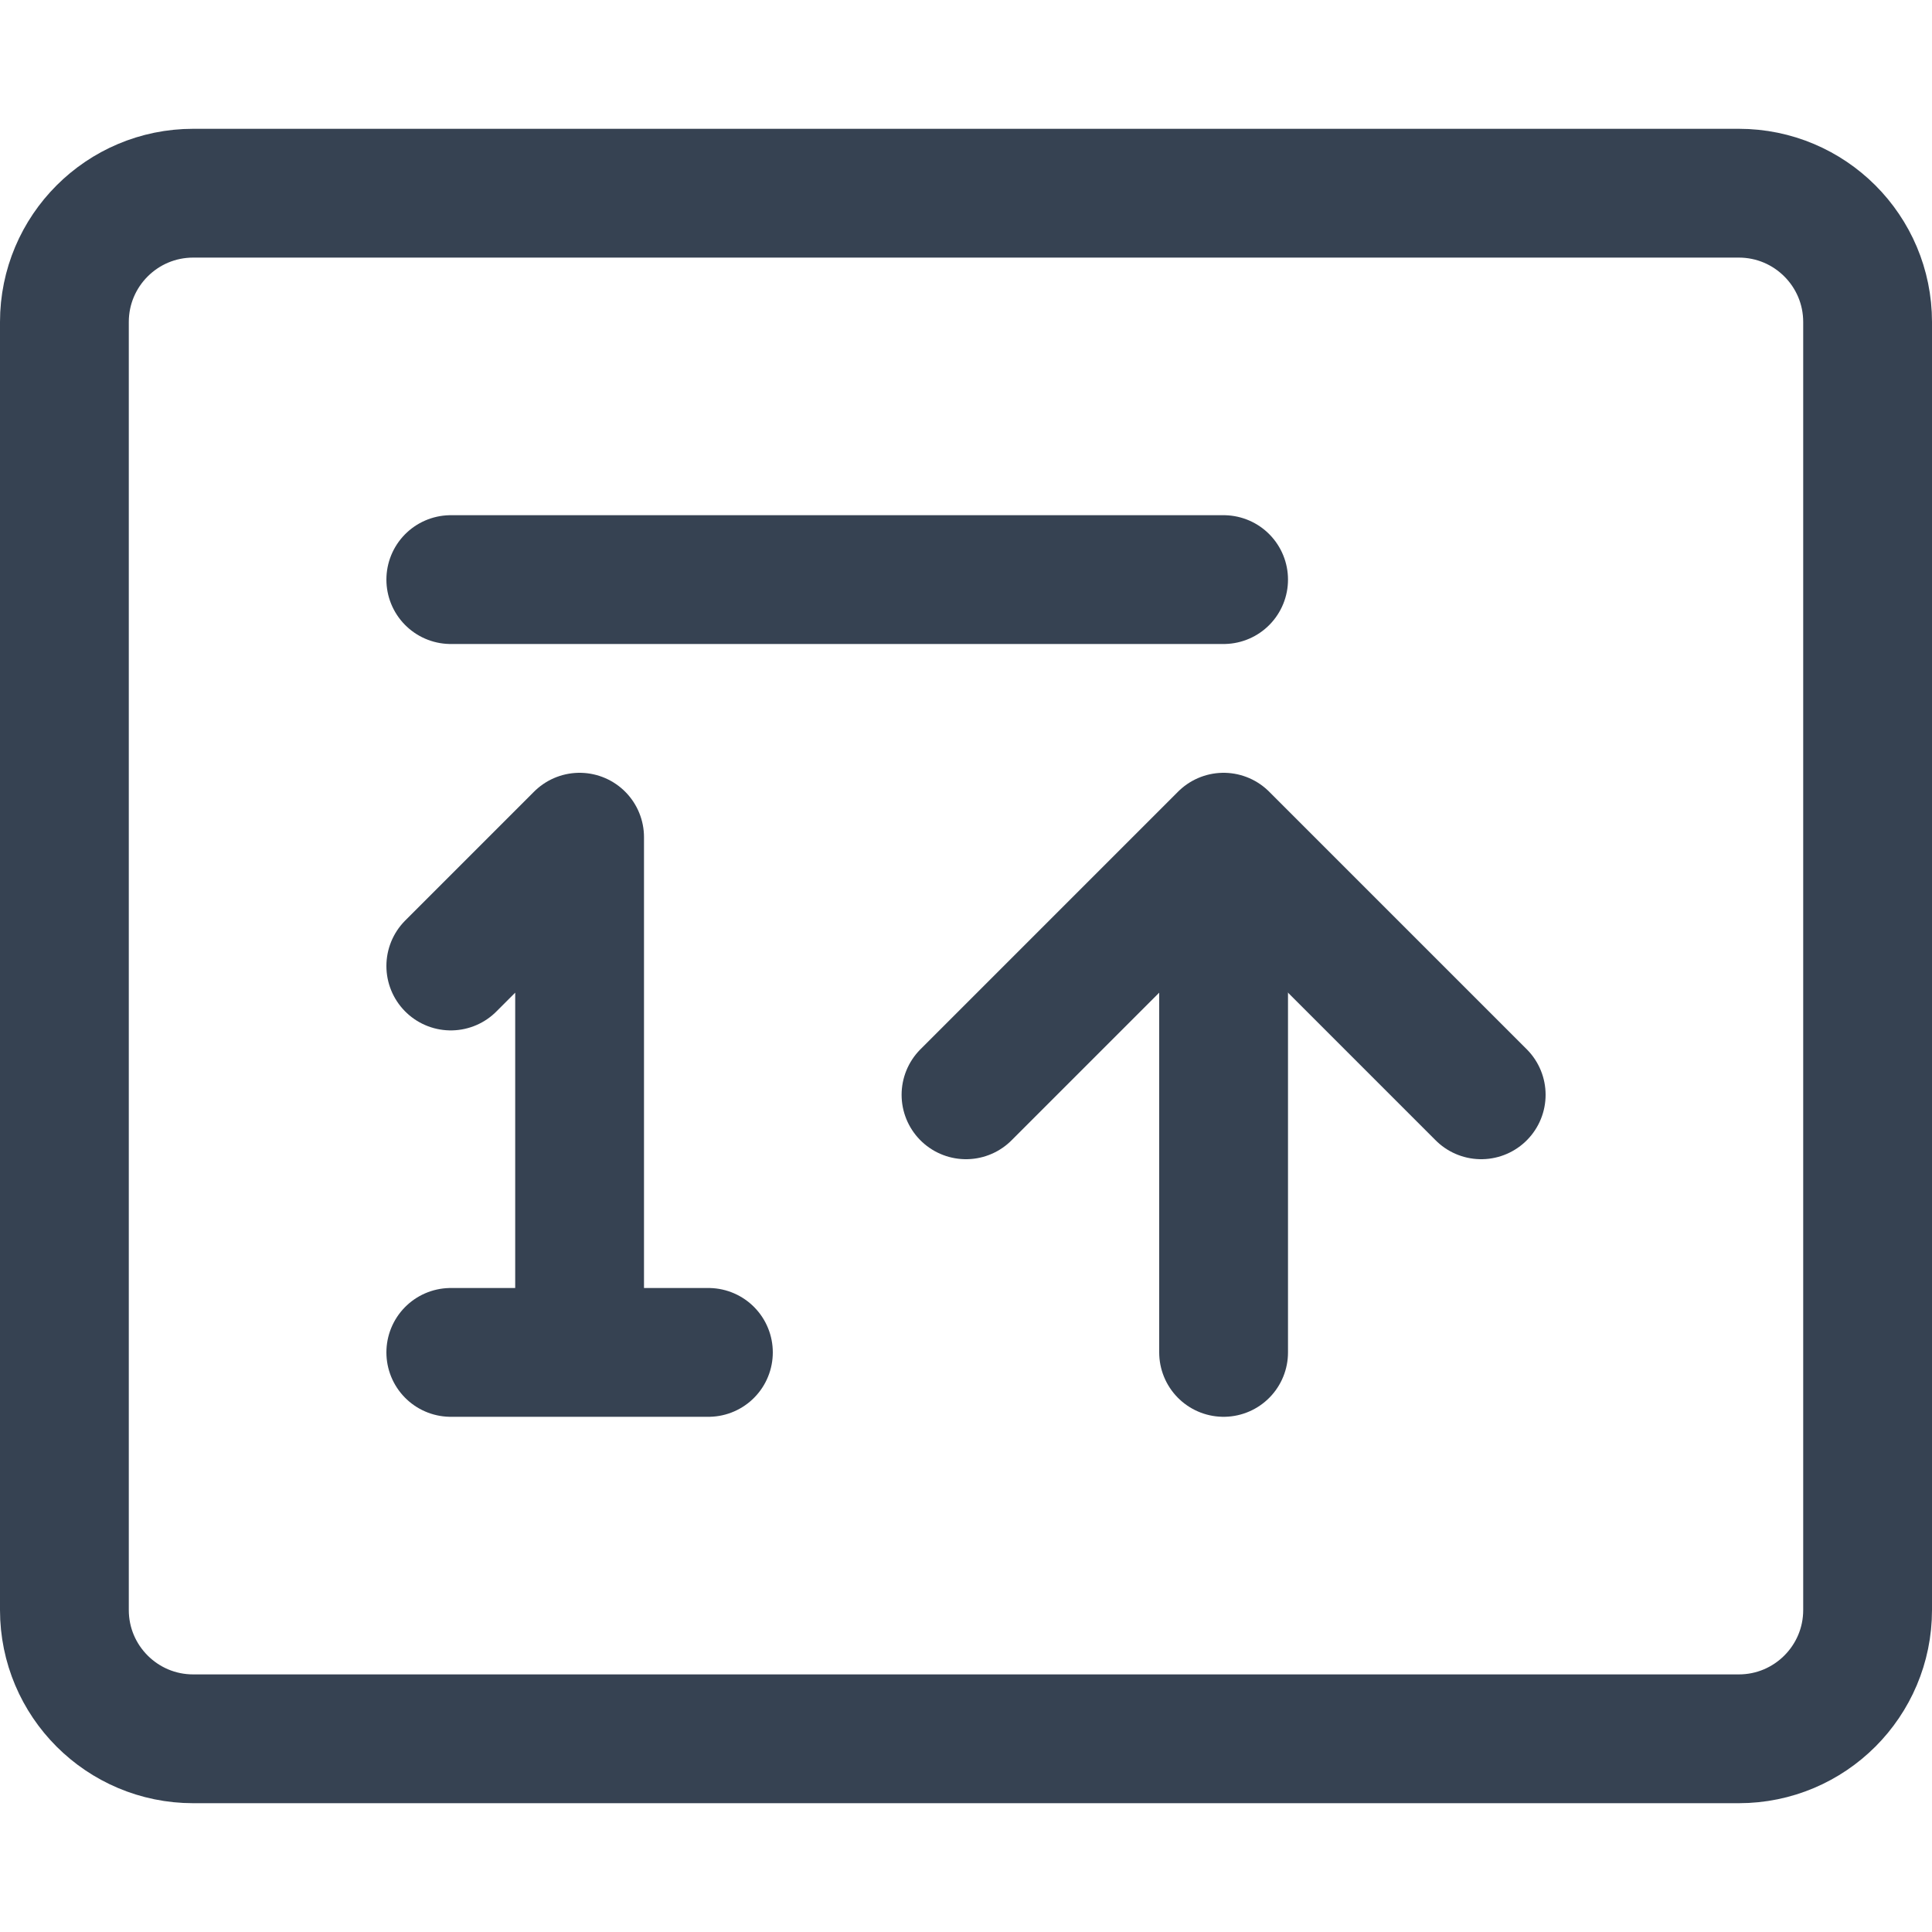
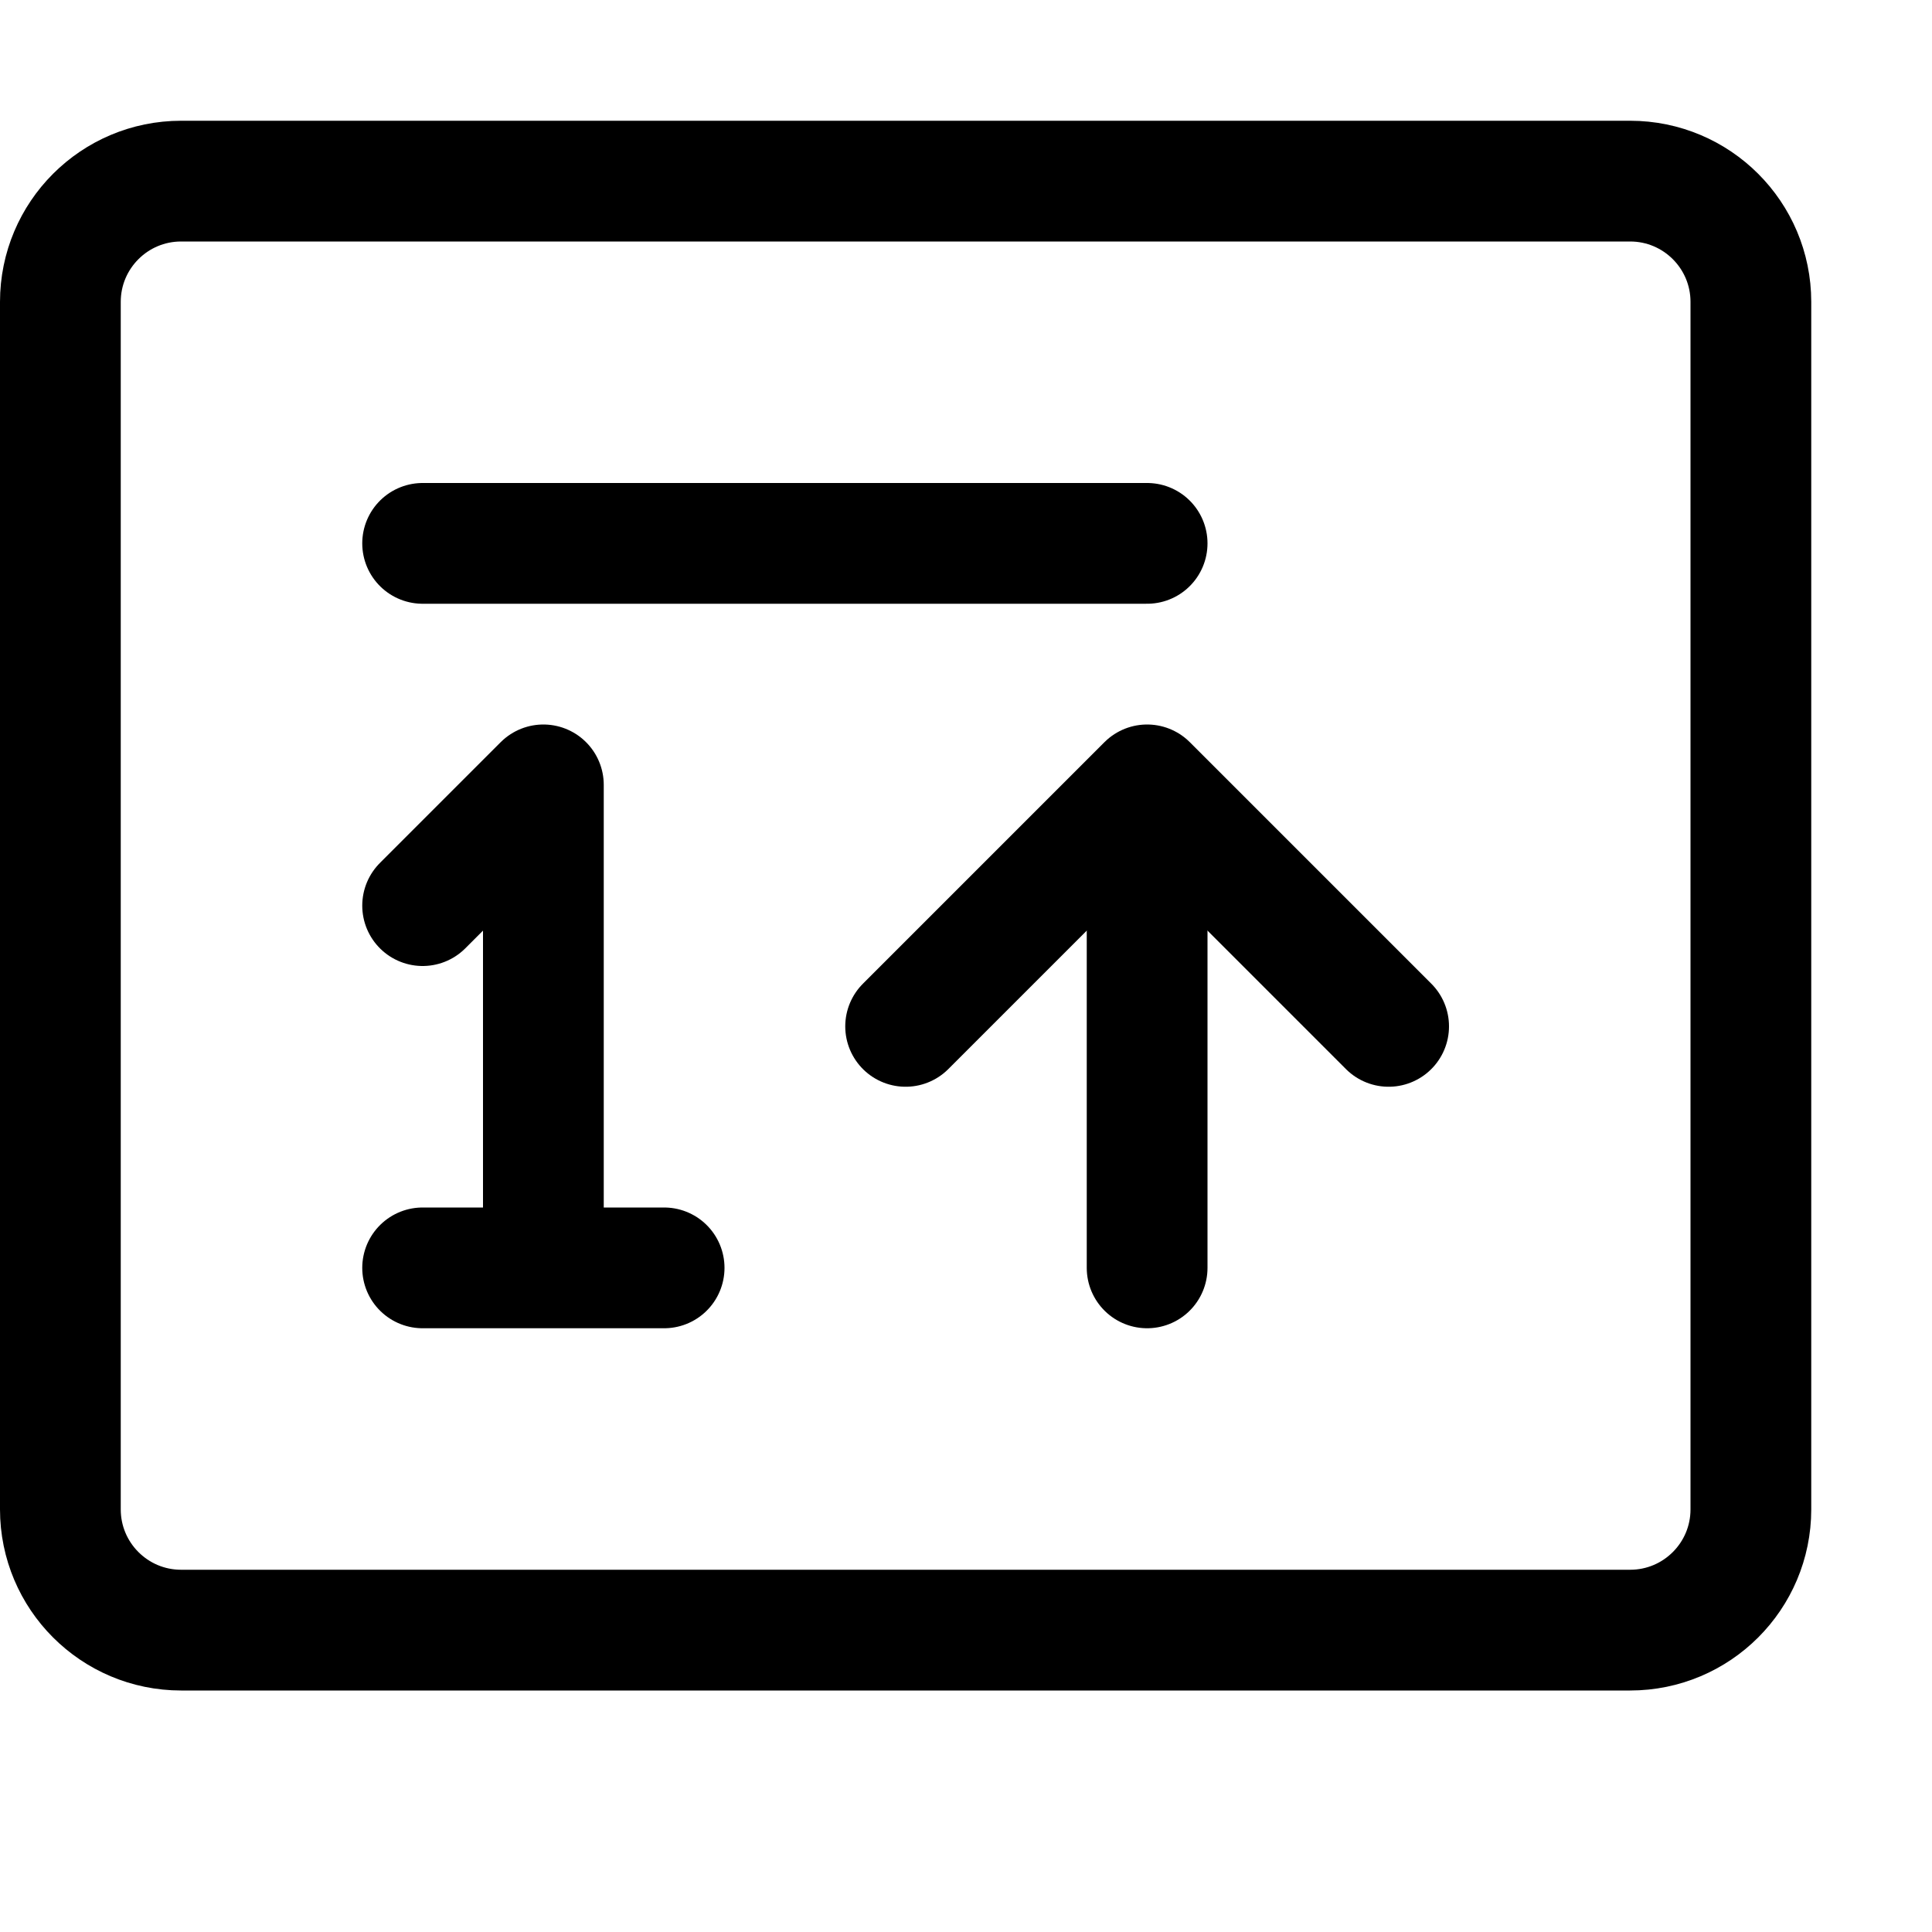
- <svg xmlns="http://www.w3.org/2000/svg" width="15" height="15" fill="none">
-   <path stroke="#364252" stroke-linecap="round" stroke-linejoin="round" d="M13.5 1.5h-12a1 1 0 0 0-1 1v10a1 1 0 0 0 1 1h12a1 1 0 0 0 1-1v-10a1 1 0 0 0-1-1ZM3.5 4.5h6" />
-   <path stroke="#364252" stroke-linecap="round" stroke-linejoin="round" d="M3.5 10.5h1m1 0h-1m-1-3 1-1v4" />
-   <path stroke="#364252" stroke-linecap="round" d="M9.5 10.5V7" />
-   <path stroke="#364252" stroke-linecap="round" stroke-linejoin="round" d="m7.5 8.5 2-2 2 2" />
+ <svg xmlns="http://www.w3.org/2000/svg" width="16" height="16" fill="none">
+   <path stroke="#000" stroke-linecap="round" stroke-linejoin="round" d="M13.5 1.5h-12a1 1 0 0 0-1 1v10a1 1 0 0 0 1 1h12a1 1 0 0 0 1-1v-10a1 1 0 0 0-1-1ZM3.5 4.5h6" />
+   <path stroke="#000" stroke-linecap="round" stroke-linejoin="round" d="M3.5 10.5h1m1 0h-1m-1-3 1-1v4" />
+   <path stroke="#000" stroke-linecap="round" d="M9.5 10.5V7" />
+   <path stroke="#000" stroke-linecap="round" stroke-linejoin="round" d="m7.5 8.5 2-2 2 2" />
</svg>
